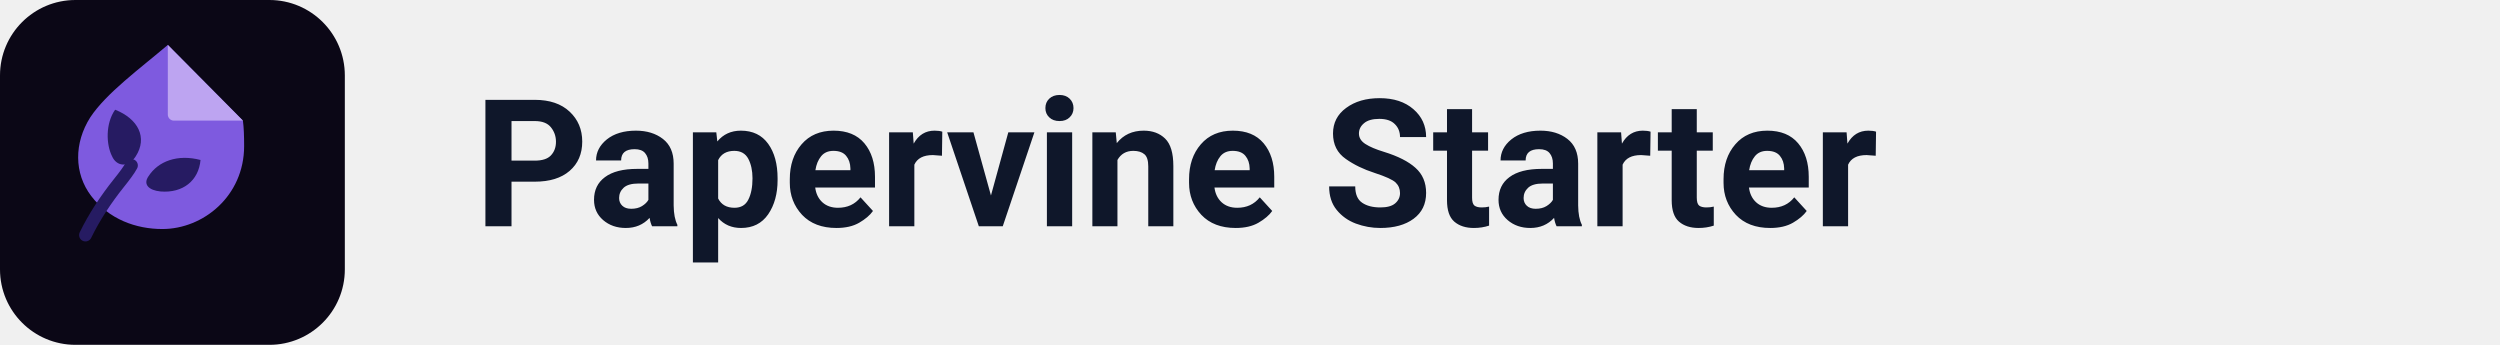
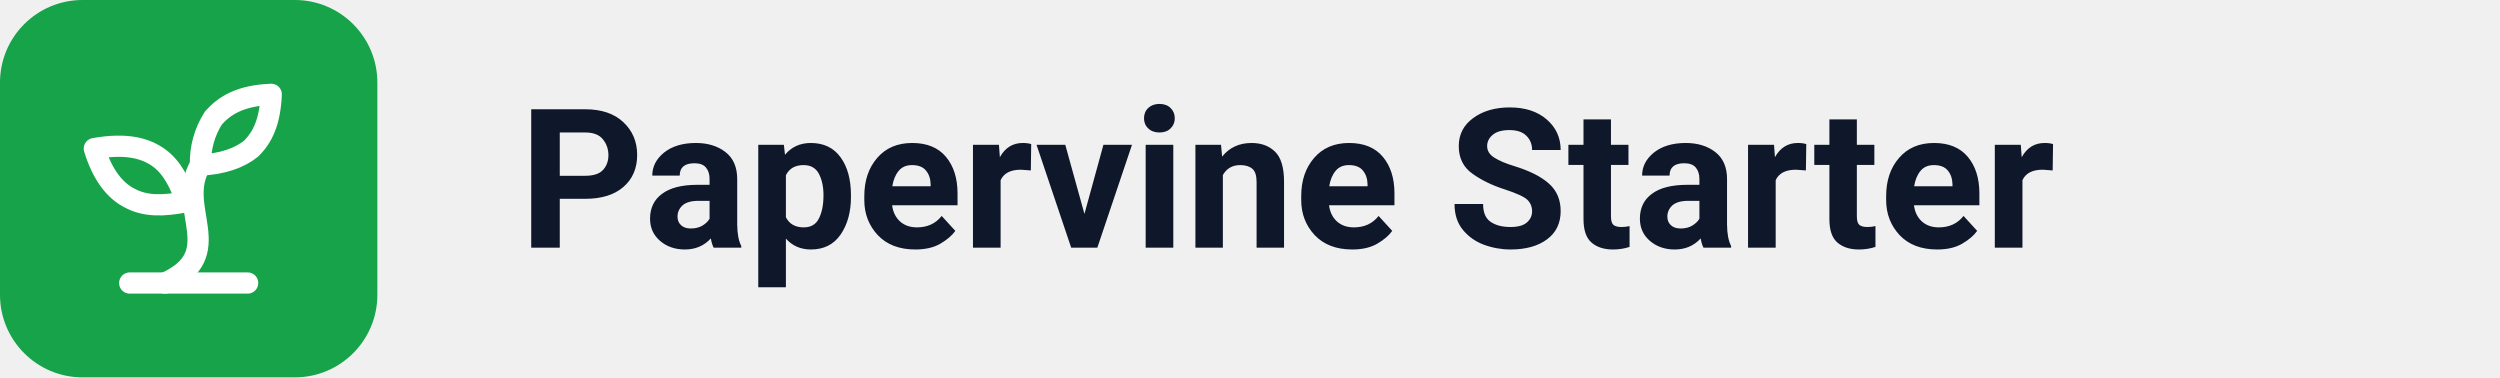
- <svg xmlns="http://www.w3.org/2000/svg" width="232" height="32" viewBox="0 0 232 32" fill="none" role="img" aria-label="Papervine Starter">
-   <rect width="32" height="32" rx="7" fill="#0B0716" />
-   <g transform="translate(7.2 4) scale(0.281)">
-     <path d="M29.8 0.6C20.5 8.5 9.5 16.5 4.2 24.5C-1.2 33 -1.2 43 4.5 50.5C10.4 58.2 19.3 61.4 28 61.4C41.5 61.4 55 50.5 55 34C55 30.5 54.9 27.9 54.6 25.6Z" fill="#7E5ADF" />
-     <path d="M29.8 0.6L54.6 25.6H31.8C30.7 25.6 29.8 24.7 29.8 23.6Z" fill="#BDA4F1" />
-     <path d="M2.6 63.4C5.5 57.4 9.5 51.4 13.5 46.4C15.5 43.9 17 41.9 17.8 40.4" stroke="#261B62" stroke-width="4.2" stroke-linecap="round" />
-     <path d="M12.4 22C9.2 26.5 9.4 33.5 11.4 37.4C12.8 40.6 16.6 41.4 19.2 37.4C23.2 31.2 20 25 12.4 22Z" fill="#261B62" />
-     <path d="M40.6 38.6C33 36.6 26.6 39 23.4 44C21.6 46.6 23.4 48.6 27.4 49C34.8 49.6 40 45.4 40.6 38.6Z" fill="#261B62" />
+ <svg xmlns="http://www.w3.org/2000/svg" width="212" height="32" viewBox="0 0 212 32" fill="none">
+   <rect width="32" height="32" rx="7" fill="#16a34a" />
+   <g transform="translate(4 4)" stroke="#ffffff" stroke-width="1.8" stroke-linecap="round" stroke-linejoin="round">
+     <path d="M7 20h10" />
+     <path d="M10 20c5.5-2.5.8-6.4 3-10" />
+     <path d="M9.5 9.4c1.1.8 1.8 2.2 2.3 3.7-2 .4-3.5.4-4.8-.3-1.2-.6-2.3-1.9-3-4.2 2.8-.5 4.4 0 5.5.8z" />
+     <path d="M14.1 6a7 7 0 0 0-1.1 4c1.9-.1 3.3-.6 4.3-1.4 1-1 1.6-2.3 1.7-4.6-2.7.1-4 1-4.9 2z" />
  </g>
  <text x="44" y="21" font-family="ui-sans-serif, system-ui, -apple-system, 'Segoe UI', Roboto, Helvetica, Arial, sans-serif" font-size="16.5" font-weight="700" fill="#0f172a">Papervine Starter</text>
</svg>
